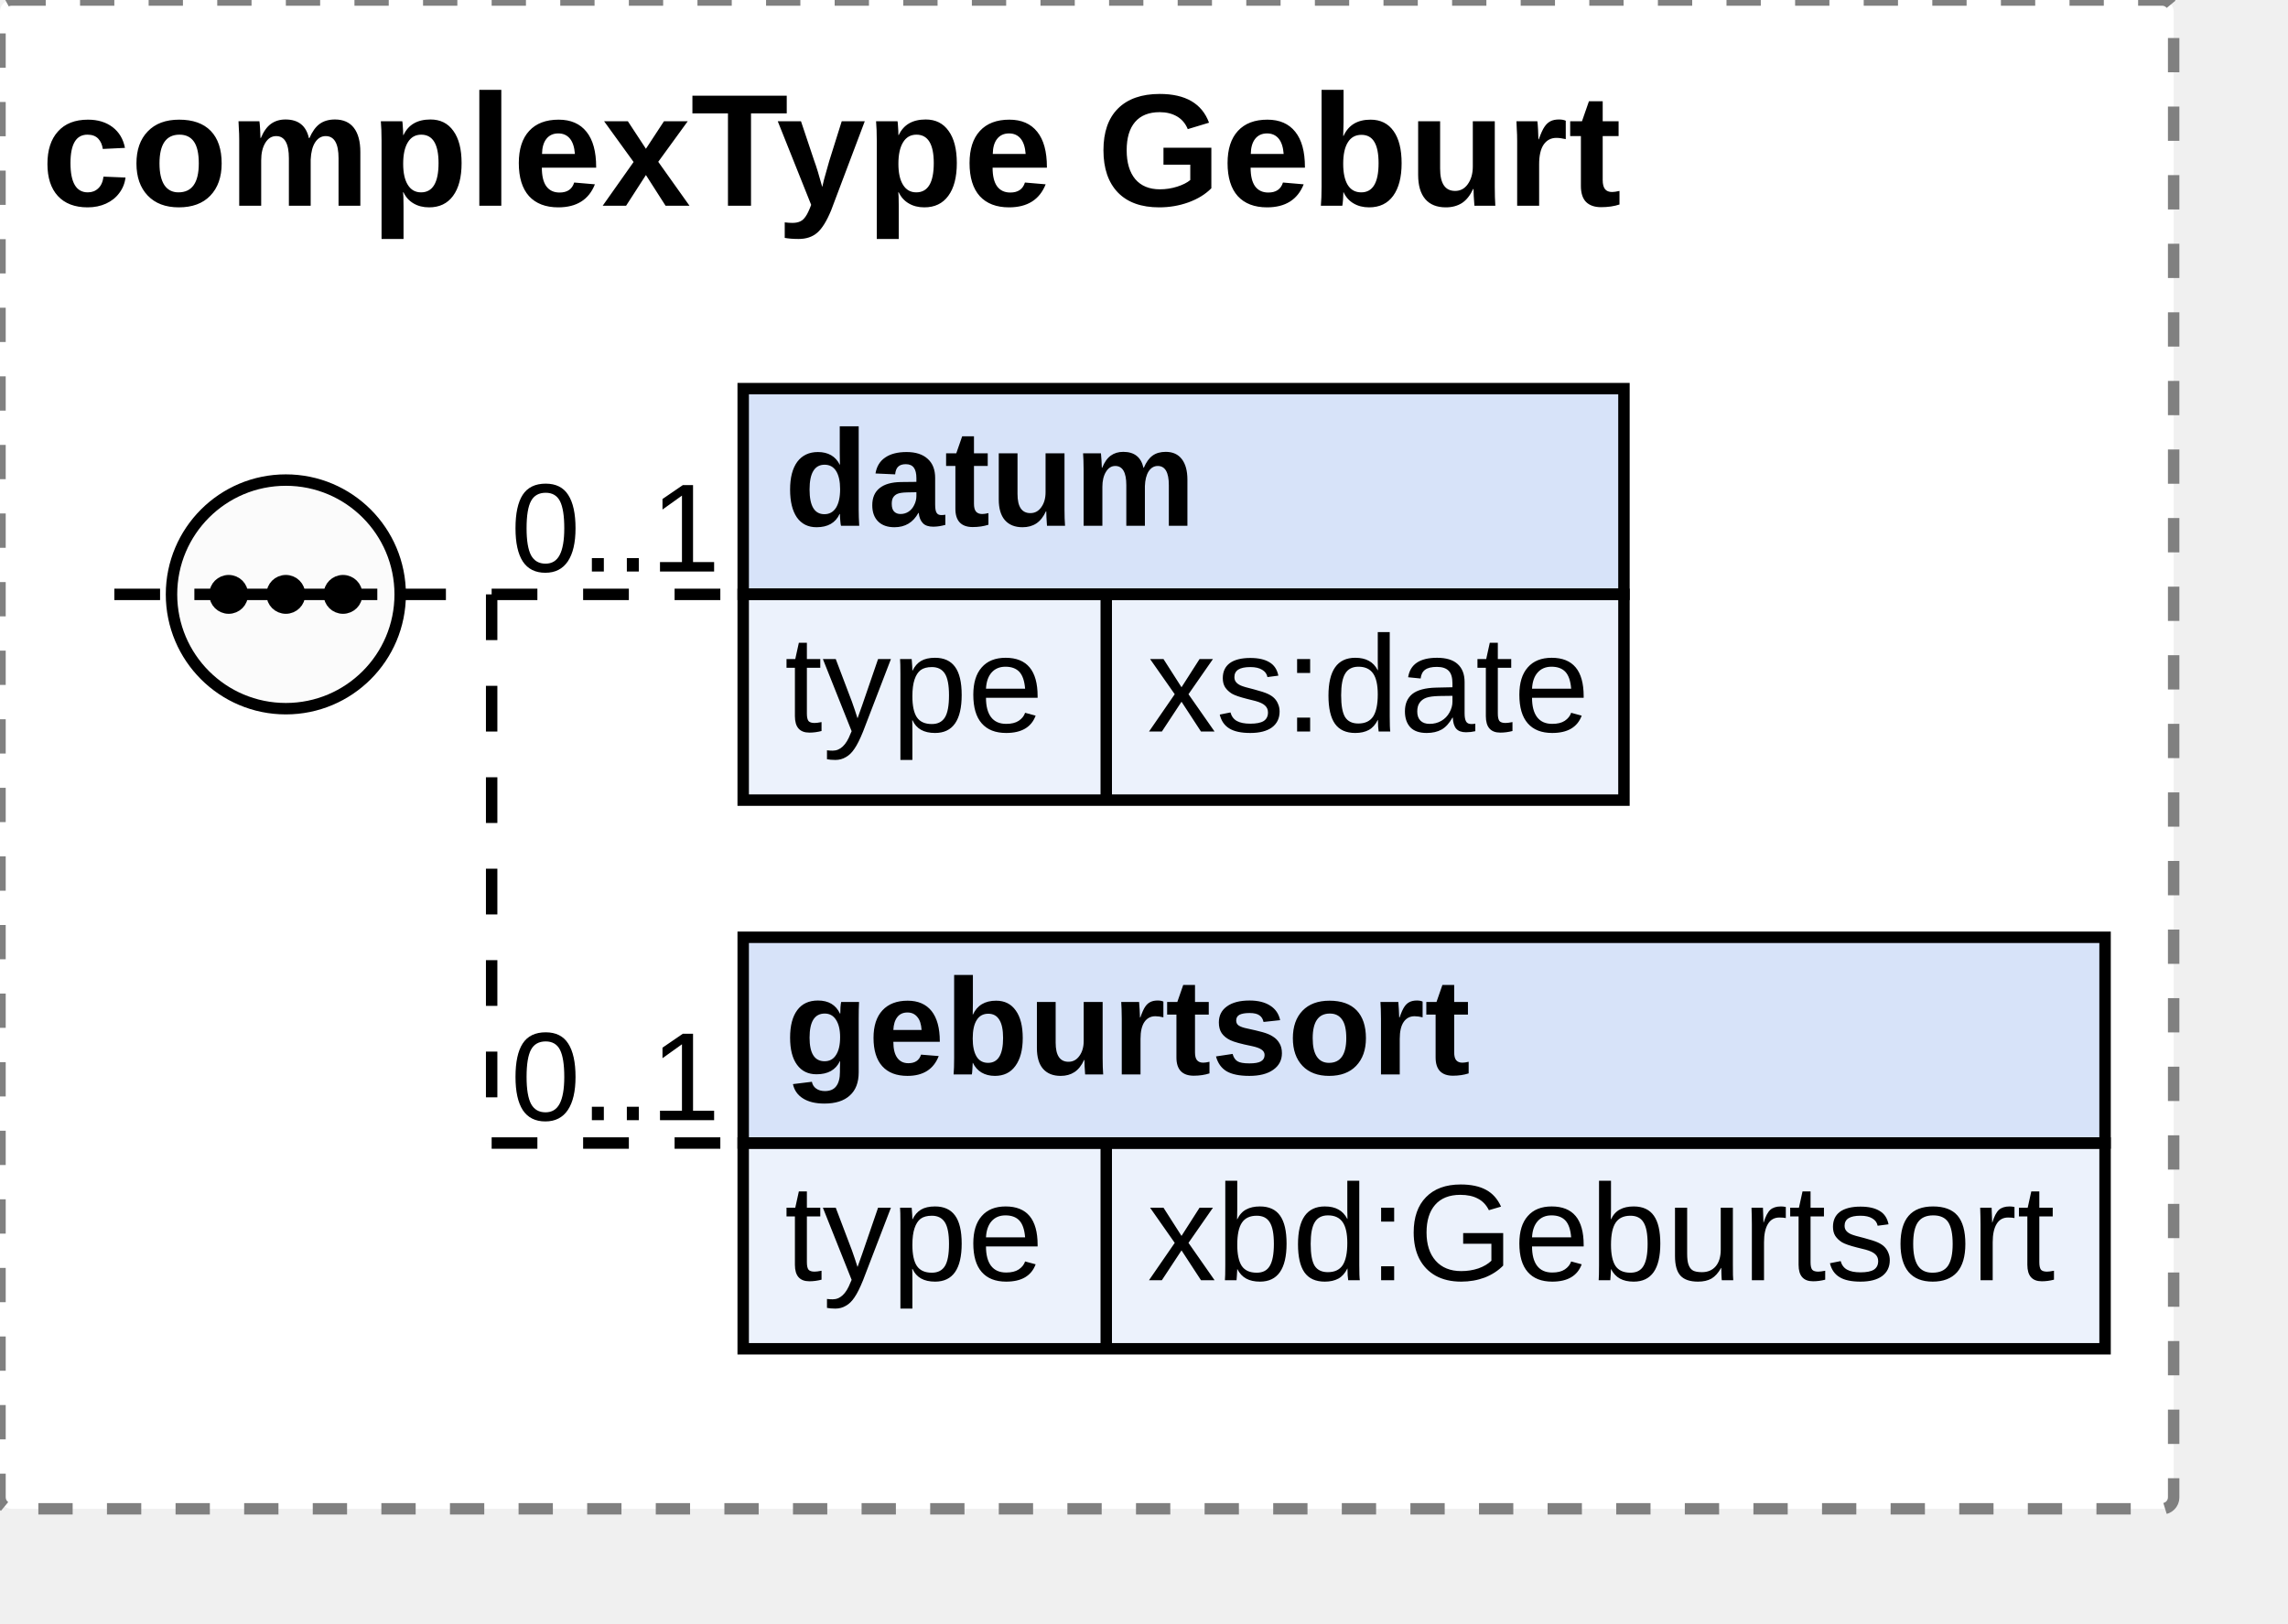
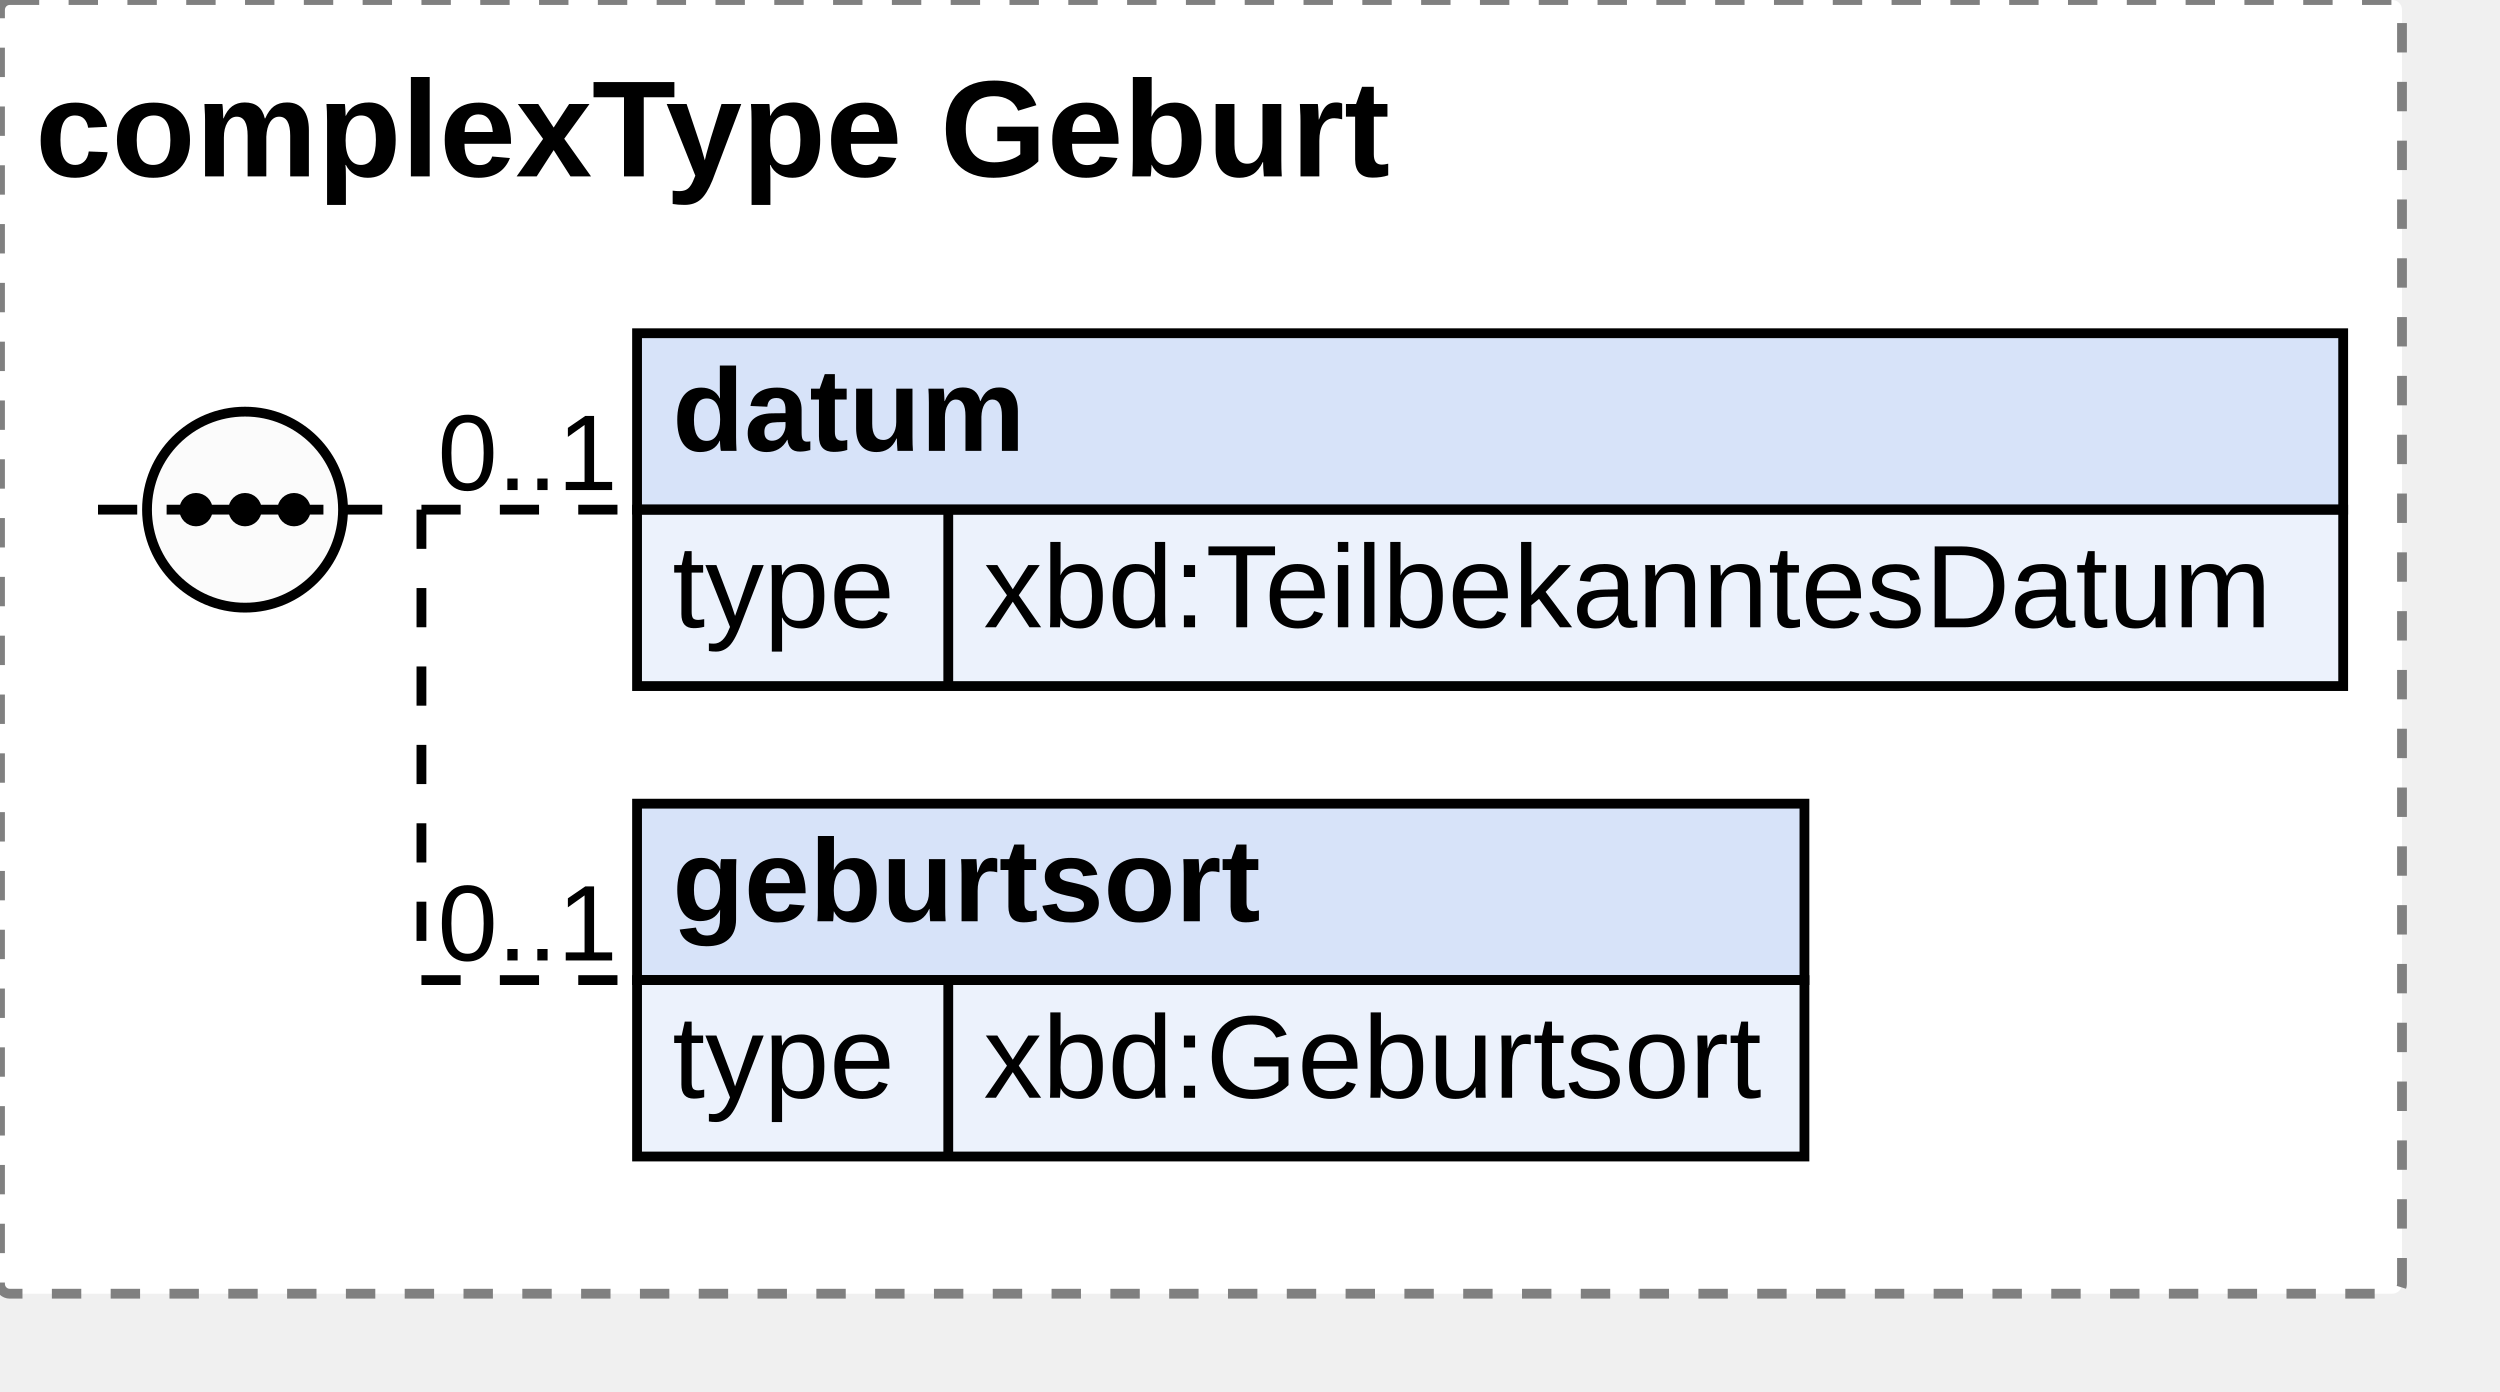
- <svg xmlns="http://www.w3.org/2000/svg" width="200.109" height="142">
+ <svg xmlns="http://www.w3.org/2000/svg" width="255.078" height="142">
  <defs>
    <style type="text/css">
                        text {
                            font-family: 'Arial';
                            fill: black;
                        }
                        text.at {
                            font-family: 'Arial';
                            fill: rgb(242, 152, 0);
                        }
                        line {
                            stroke: black;
                        }
                        line.type-structure {
                            stroke: black;
                        }
                        line.type-structure-optional {
                            stroke: black;
                            stroke-dasharray: 4, 4;
                        }
                        rect.attribute-upper {
                            stroke: black;
                            fill: rgb(255, 239, 211);
                        }
                        rect.element-upper {
                            stroke: black;
                            fill: rgb(215, 227, 249);
                        }
                        rect.element-lower {
                            stroke: black;
                            fill: rgb(236, 242, 252);
                        }
                        a text {
                            fill: black;
                        } 
                    </style>
  </defs>
-   <rect width="190.109" height="132" stroke-dasharray="3,3" rx="1" ry="1" style="stroke: grey;fill: white;" />
+   <rect width="245.078" height="132" stroke-dasharray="3,3" rx="1" ry="1" style="stroke: grey;fill: white;" />
  <text font-size="14" x="3.6" y="18" font-weight="bold">complexType Geburt</text>
  <g transform="translate(10,34)">
    <g transform="translate(55,0)">
-       <rect width="77.031" height="18" class="element-upper" />
-       <rect width="77.031" height="18" y="18" class="element-lower" />
+       <rect width="174.078" height="18" class="element-upper" />
+       <rect width="174.078" height="18" y="18" class="element-lower" />
      <text font-size="12" x="3.6" y="12" font-weight="bold">datum</text>
-       <line x1="0" y1="18" x2="77.031" y2="18" />
+       <line x1="0" y1="18" x2="174.078" y2="18" />
      <text font-size="12" fill="grey" x="3.6" y="30">type</text>
      <line x1="31.753" y1="18" x2="31.753" y2="36" />
-       <text font-size="12" x="35.353" y="30">xs:date</text>
-       <g transform="translate(77.03125,0)" />
+       <text font-size="12" x="35.353" y="30">xbd:TeilbekanntesDatum</text>
+       <g transform="translate(174.0781,0)" />
    </g>
    <line x1="33" y1="18" x2="55" y2="18" class="type-structure-optional" />
    <text font-size="11" fill="black" x="53" y="16" text-anchor="end">0..1</text>
    <line x1="33" y1="18" x2="33" y2="18" class="type-structure-optional" />
    <g transform="translate(55,48)">
      <rect width="119.109" height="18" class="element-upper" />
      <rect width="119.109" height="18" y="18" class="element-lower" />
      <text font-size="12" x="3.6" y="12" font-weight="bold">geburtsort</text>
      <line x1="0" y1="18" x2="119.109" y2="18" />
      <text font-size="12" fill="grey" x="3.6" y="30">type</text>
      <line x1="31.753" y1="18" x2="31.753" y2="36" />
      <text font-size="12" x="35.353" y="30">xbd:Geburtsort</text>
      <g transform="translate(119.1094,0)" />
    </g>
    <line x1="33" y1="66" x2="55" y2="66" class="type-structure-optional" />
    <text font-size="11" fill="black" x="53" y="64" text-anchor="end">0..1</text>
    <line x1="33" y1="18" x2="33" y2="66" class="type-structure-optional" />
    <circle cx="15" cy="18" r="10" stroke="black" fill="rgb(251, 251, 251)" />
    <line x1="0" y1="18" x2="5" y2="18" class="type-structure-optional" />
    <line x1="25" y1="18" x2="33" y2="18" class="type-structure-optional" />
    <circle cx="10" cy="18" r="1.2" stroke="black" fill="black" />
    <circle cx="15" cy="18" r="1.2" stroke="black" fill="black" />
    <circle cx="20" cy="18" r="1.2" stroke="black" fill="black" />
    <line x1="7" y1="18" x2="23" y2="18" />
  </g>
</svg>
